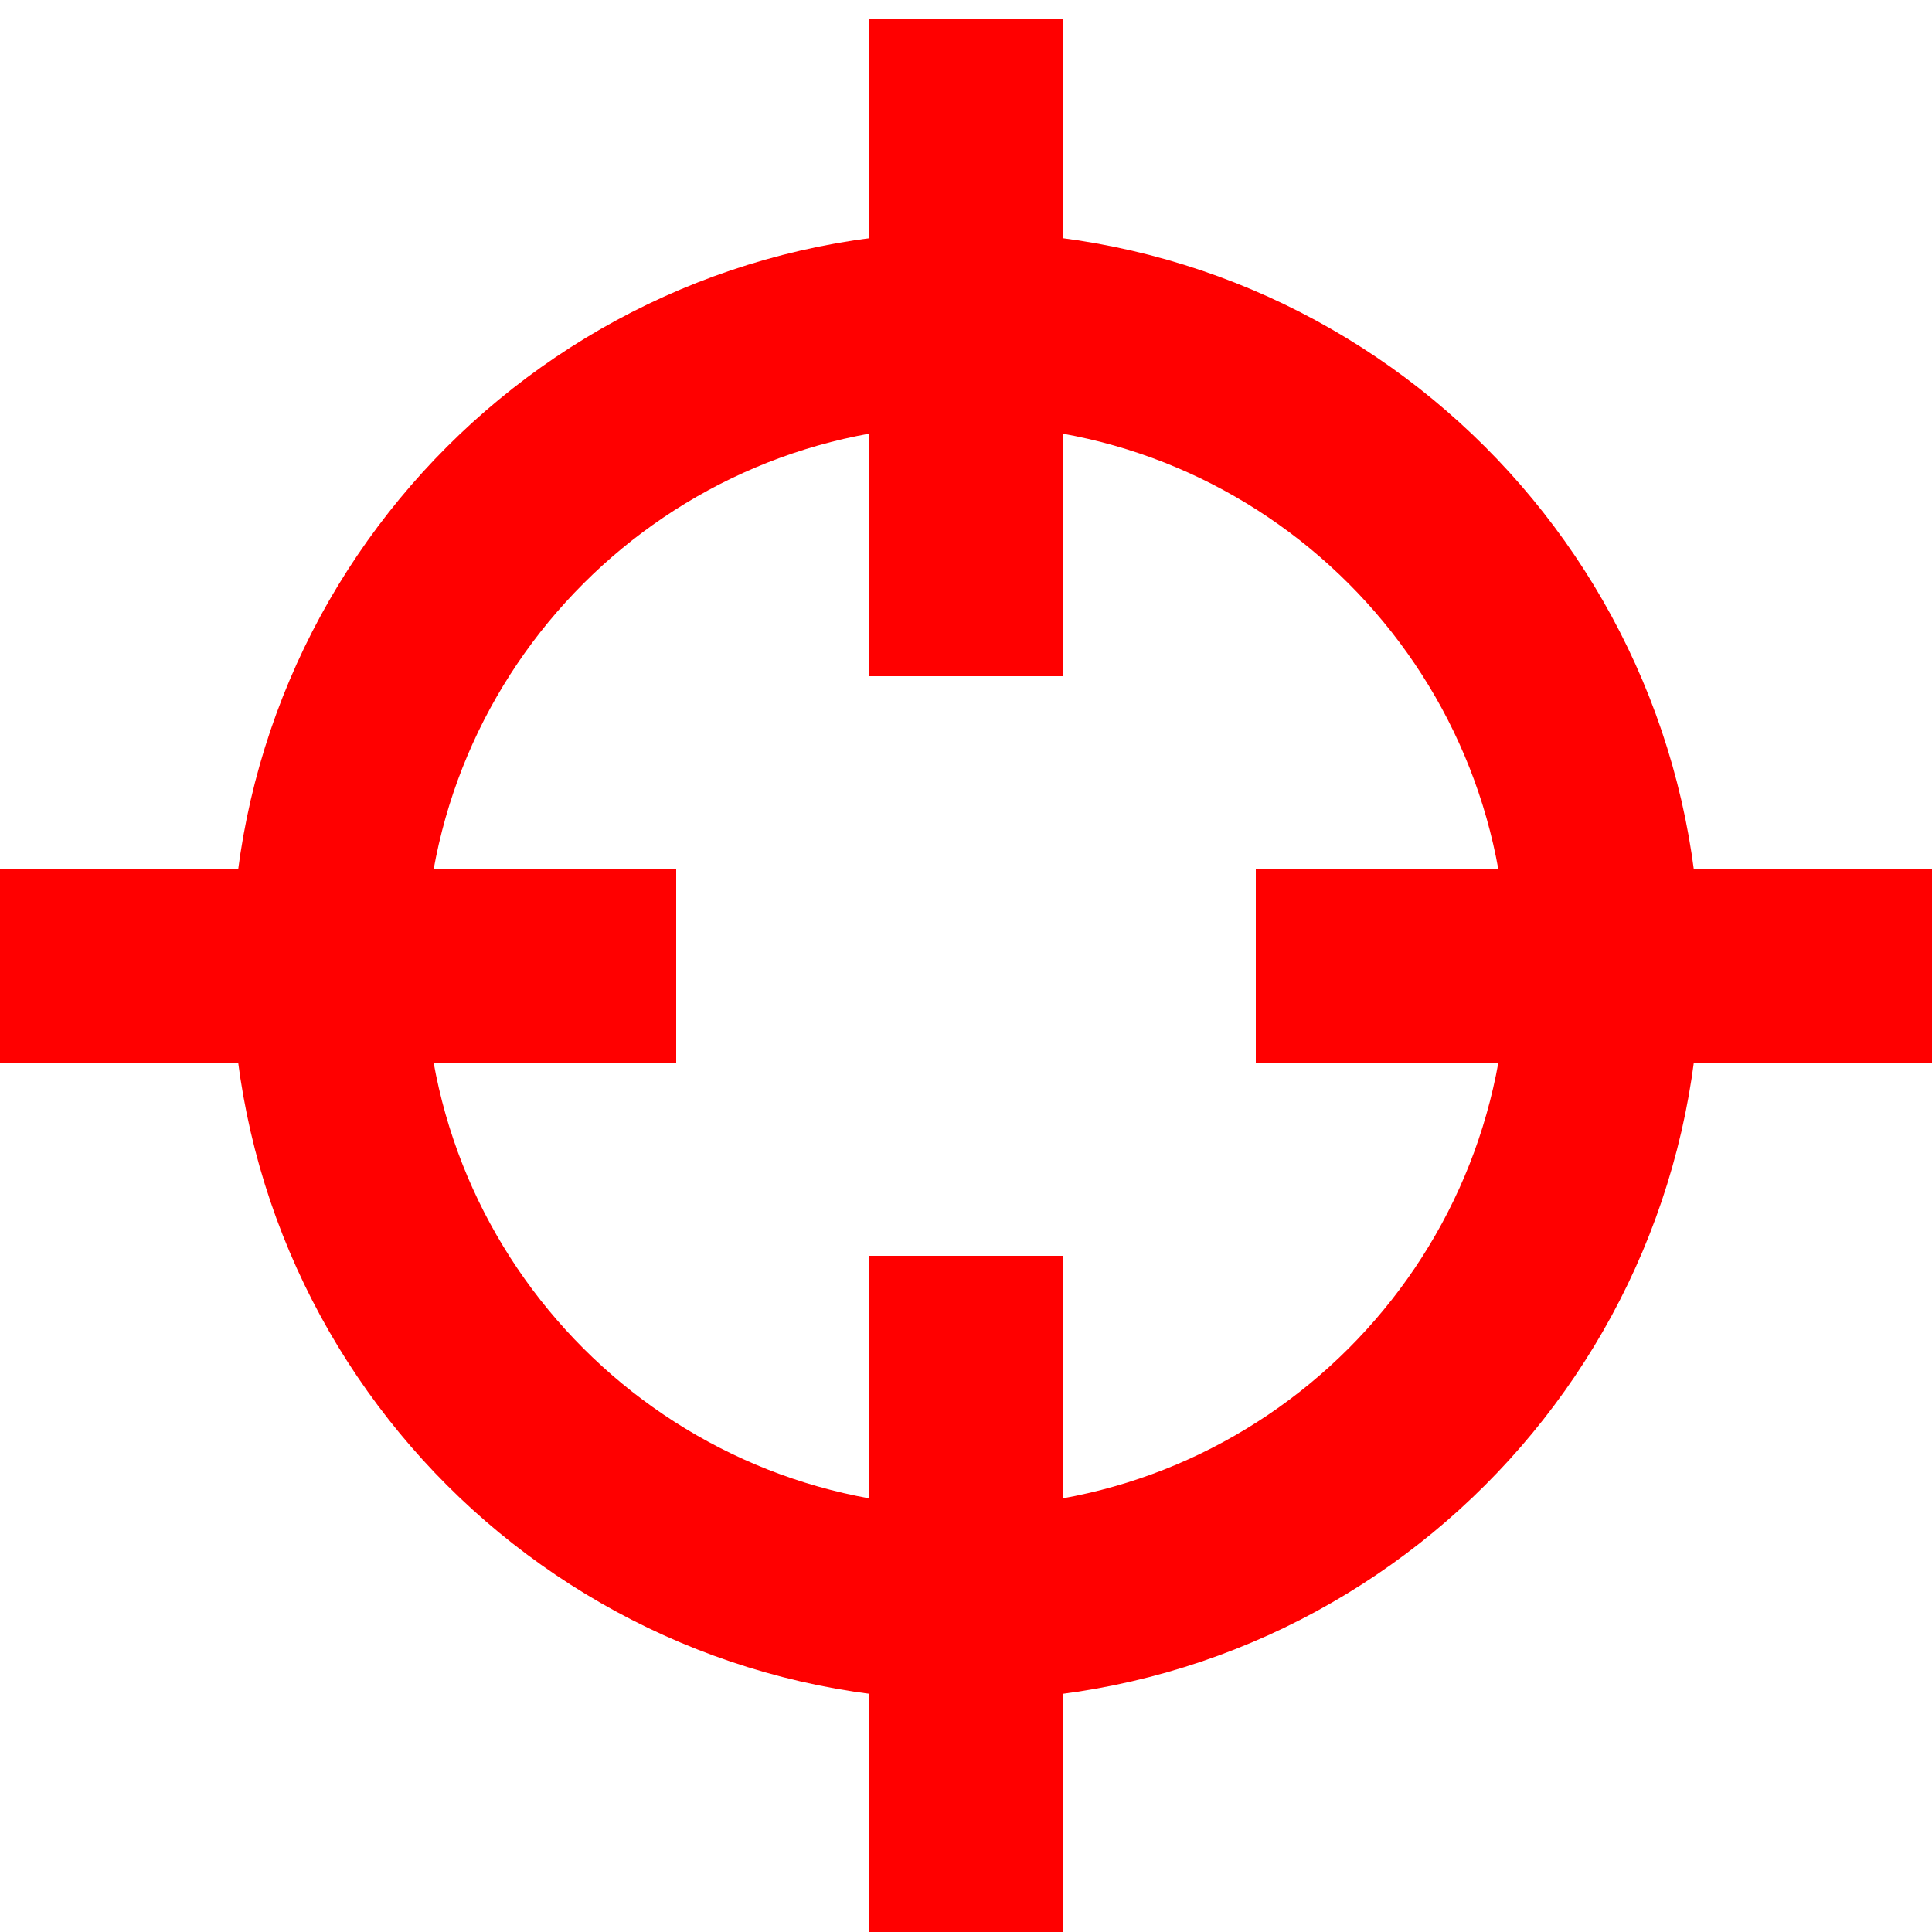
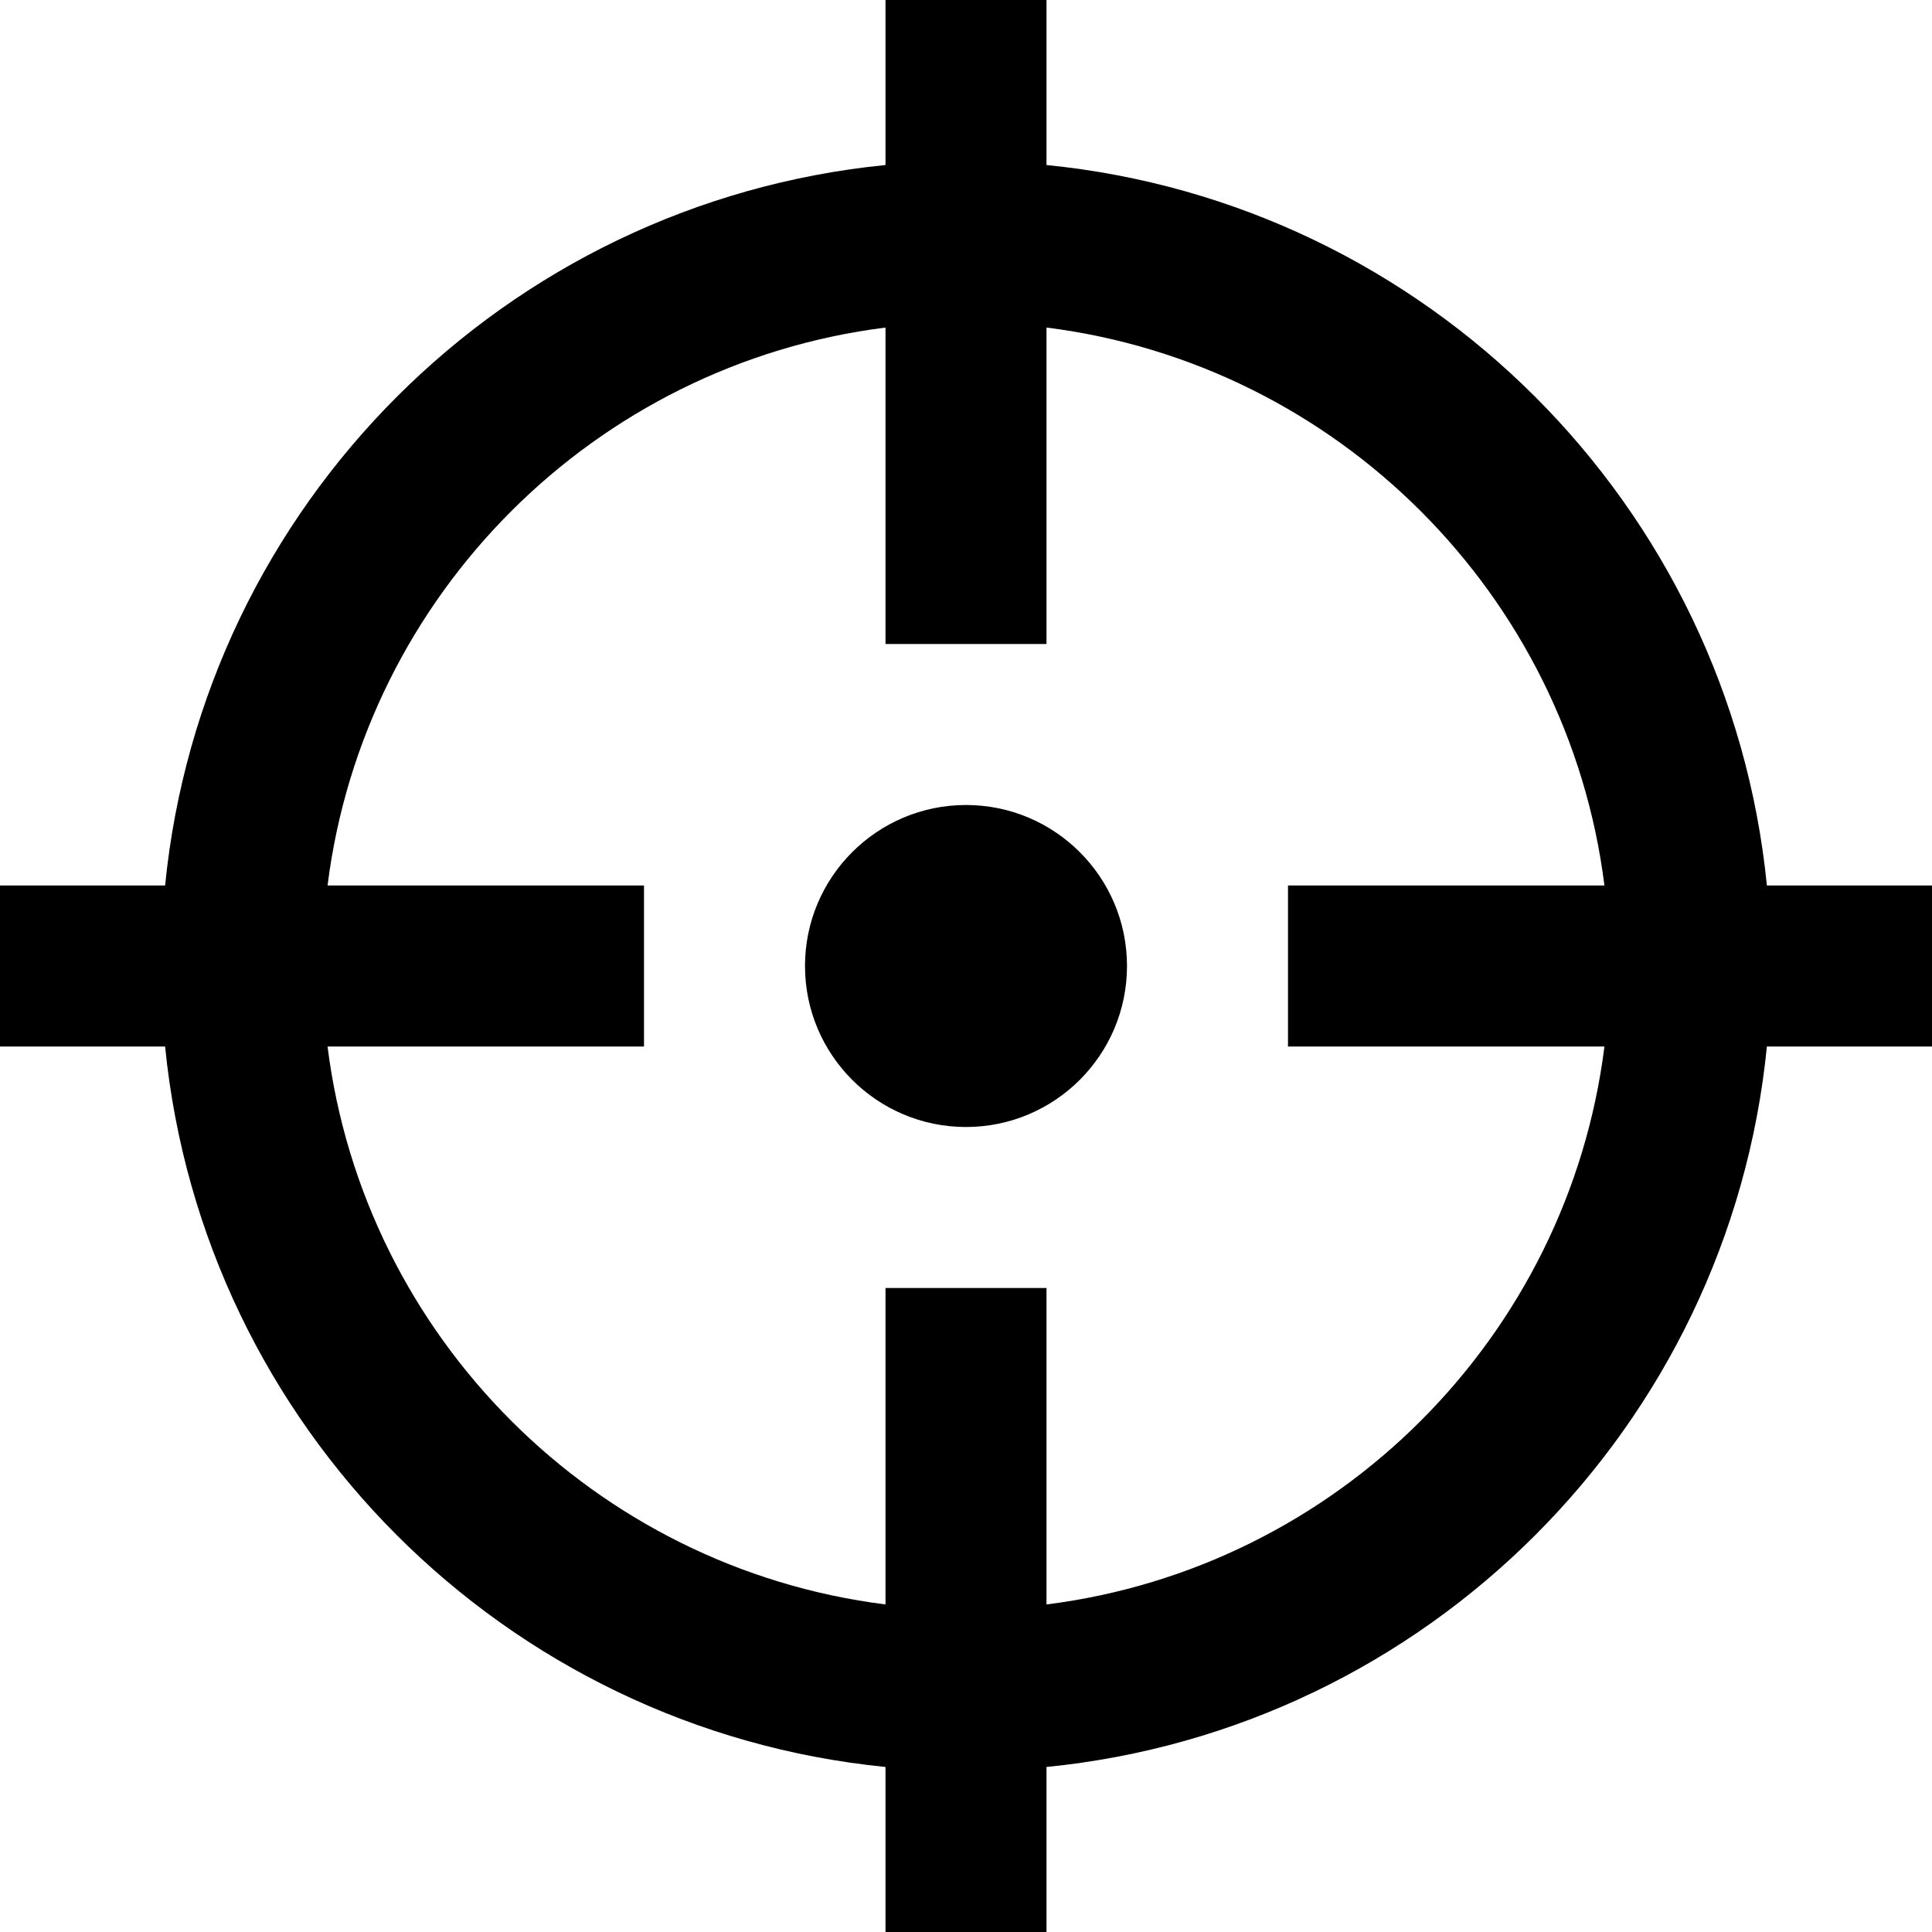
- <svg xmlns="http://www.w3.org/2000/svg" width="100" height="100" id="svg2" version="1.0">
-   <g id="layer">
-     <path style="stroke: #ff0000; stroke-width:10;" d="M 50,1 L 50,35 z " id="up" />
-     <path style="stroke: #ff0000; stroke-width:10;" d="M 50,65 L 50,100 z " id="down" />
-     <path style="stroke: #ff0000; stroke-width:10;" d="M 35,50 L 0,50 z " id="left" />
-     <path style="stroke: #ff0000; stroke-width:10;" d="M 100,50 L 65,50 z " id="right" />
-     <circle style="stroke:#ff0000; stroke-width:10;" cx="50" cy="50" r="33" fill="none" />
-   </g>
+ <svg xmlns="http://www.w3.org/2000/svg" width="24" height="24" viewBox="0 0 24 24">
+   <path d="M24 11h-2.051c-.469-4.725-4.224-8.48-8.949-8.95v-2.05h-2v2.05c-4.725.47-8.48 4.225-8.949 8.95h-2.051v2h2.051c.469 4.725 4.224 8.48 8.949 8.95v2.05h2v-2.05c4.725-.469 8.48-4.225 8.949-8.95h2.051v-2zm-11 8.931v-3.931h-2v3.931c-3.611-.454-6.478-3.32-6.931-6.931h3.931v-2h-3.931c.453-3.611 3.32-6.477 6.931-6.931v3.931h2v-3.931c3.611.454 6.478 3.319 6.931 6.931h-3.931v2h3.931c-.453 3.611-3.32 6.477-6.931 6.931zm1-7.931c0 1.104-.896 2-2 2s-2-.896-2-2 .896-2 2-2 2 .896 2 2z" />
</svg>
